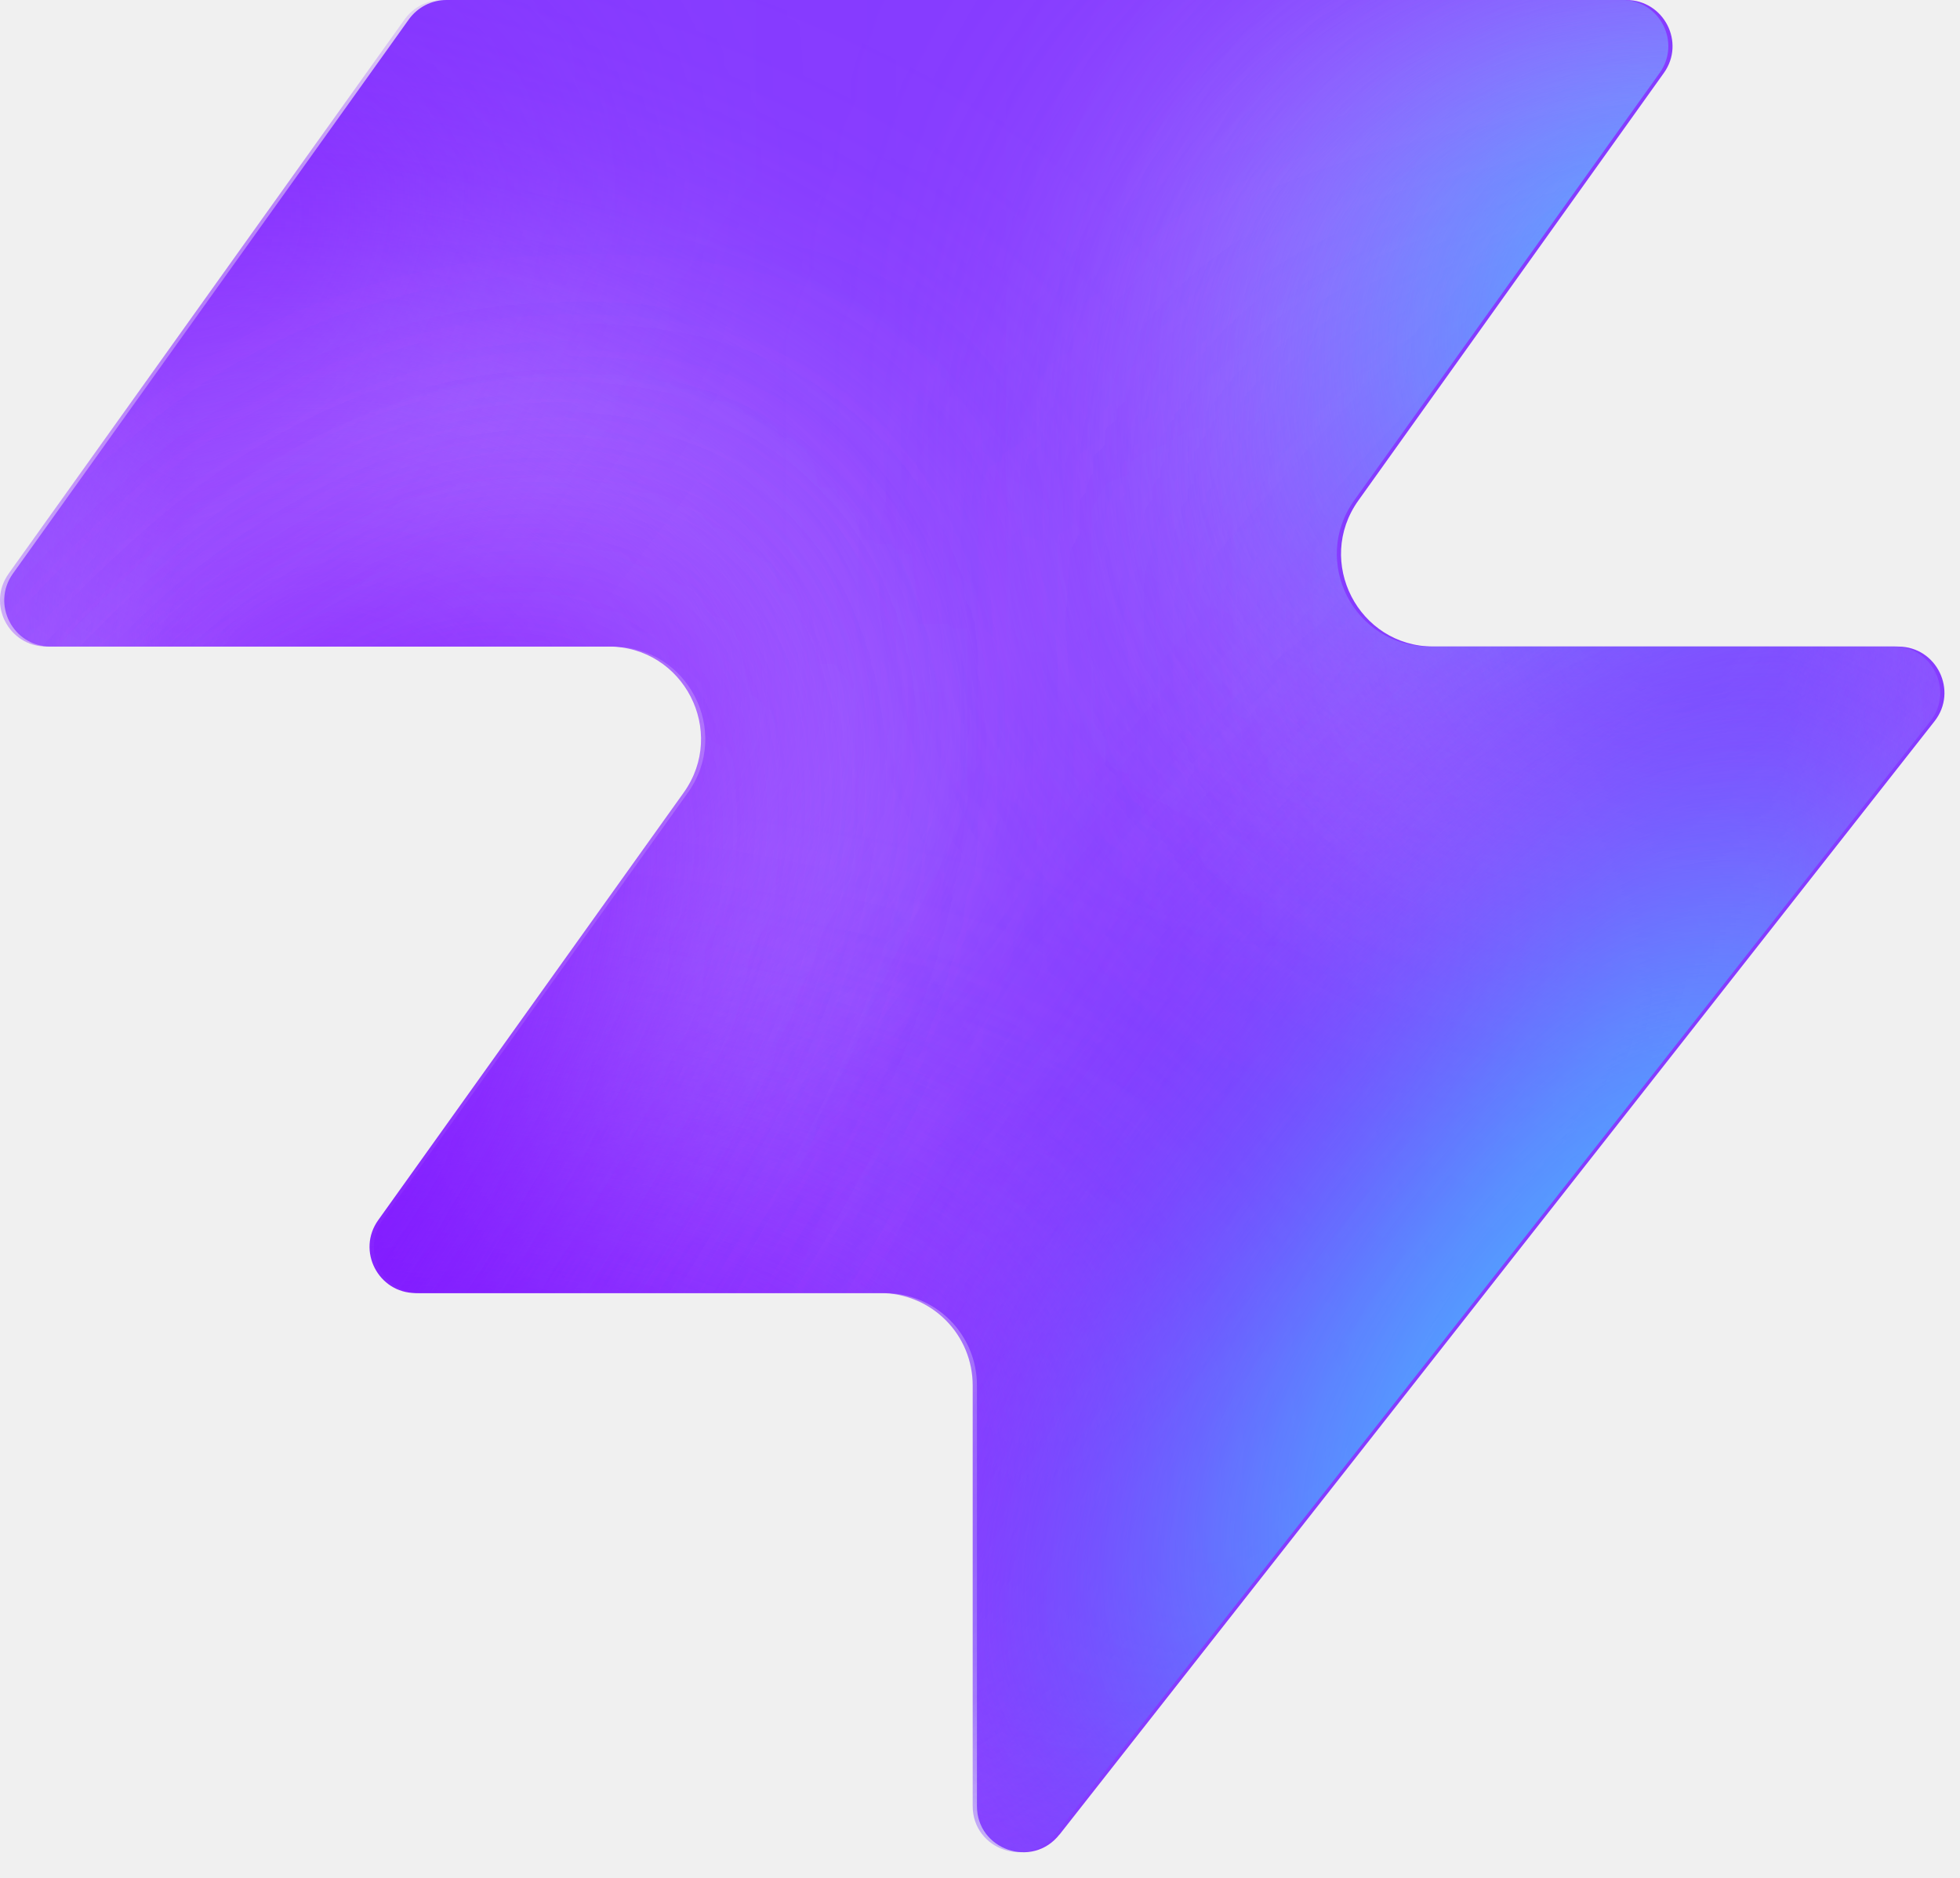
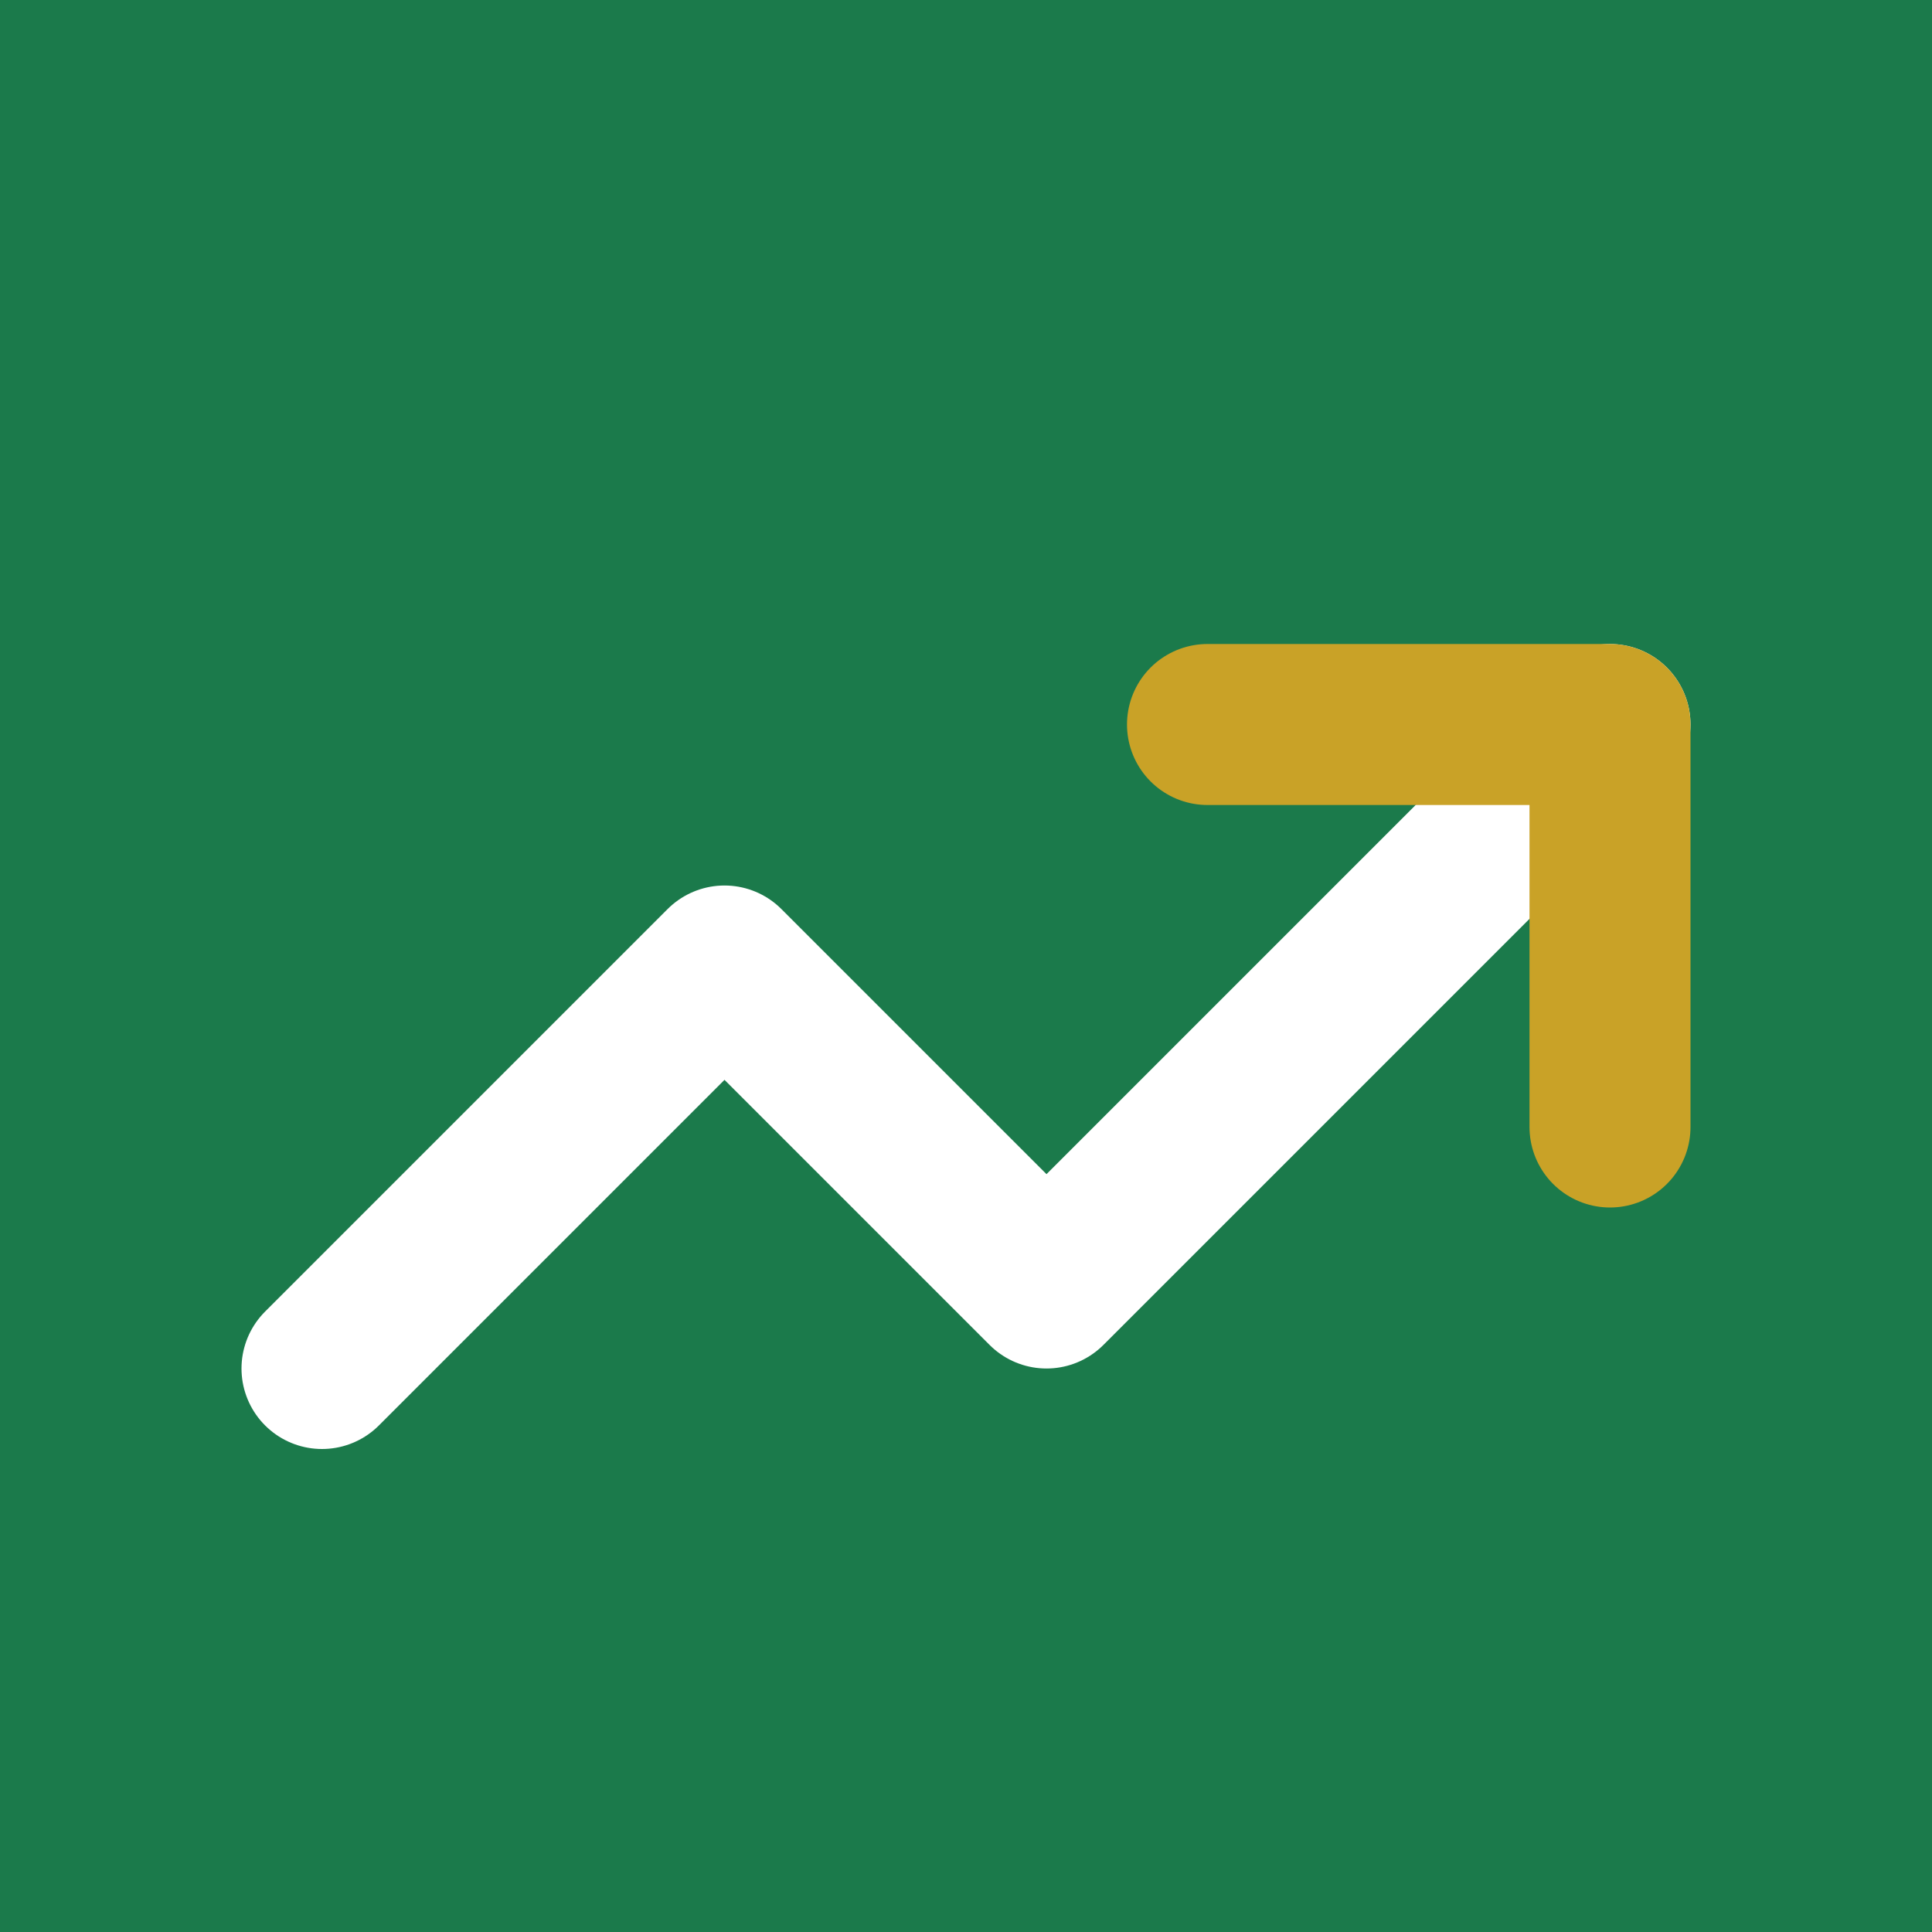
- <svg xmlns="http://www.w3.org/2000/svg" width="48" height="46" fill="none" viewBox="0 0 48 46">
-   <path fill="#863bff" d="M25.946 44.938c-.664.845-2.021.375-2.021-.698V33.937a2.26 2.26 0 0 0-2.262-2.262H10.287c-.92 0-1.456-1.04-.92-1.788l7.48-10.471c1.07-1.497 0-3.578-1.842-3.578H1.237c-.92 0-1.456-1.04-.92-1.788L10.013.474c.214-.297.556-.474.92-.474h28.894c.92 0 1.456 1.04.92 1.788l-7.48 10.471c-1.07 1.498 0 3.579 1.842 3.579h11.377c.943 0 1.473 1.088.89 1.83L25.947 44.94z" style="fill:#863bff;fill:color(display-p3 .525 .23 1);fill-opacity:1" />
-   <mask id="a" width="48" height="46" x="0" y="0" maskUnits="userSpaceOnUse" style="mask-type:alpha">
-     <path fill="#000" d="M25.842 44.938c-.664.844-2.021.375-2.021-.698V33.937a2.26 2.26 0 0 0-2.262-2.262H10.183c-.92 0-1.456-1.04-.92-1.788l7.48-10.471c1.07-1.498 0-3.579-1.842-3.579H1.133c-.92 0-1.456-1.04-.92-1.787L9.91.473c.214-.297.556-.474.92-.474h28.894c.92 0 1.456 1.04.92 1.788l-7.48 10.471c-1.07 1.498 0 3.578 1.842 3.578h11.377c.943 0 1.473 1.088.89 1.832L25.843 44.94z" style="fill:#000;fill-opacity:1" />
-   </mask>
-   <g mask="url(#a)">
-     <g filter="url(#b)">
-       <ellipse cx="5.508" cy="14.704" fill="#ede6ff" rx="5.508" ry="14.704" style="fill:#ede6ff;fill:color(display-p3 .927 .903 1);fill-opacity:1" transform="matrix(.00324 1 1 -.00324 -4.47 31.516)" />
-     </g>
-     <g filter="url(#c)">
-       <ellipse cx="10.399" cy="29.851" fill="#ede6ff" rx="10.399" ry="29.851" style="fill:#ede6ff;fill:color(display-p3 .927 .903 1);fill-opacity:1" transform="matrix(.00324 1 1 -.00324 -39.328 7.883)" />
-     </g>
-     <g filter="url(#d)">
-       <ellipse cx="5.508" cy="30.487" fill="#7e14ff" rx="5.508" ry="30.487" style="fill:#7e14ff;fill:color(display-p3 .492 .077 1);fill-opacity:1" transform="rotate(89.814 -25.913 -14.639)scale(1 -1)" />
-     </g>
-     <g filter="url(#e)">
-       <ellipse cx="5.508" cy="30.599" fill="#7e14ff" rx="5.508" ry="30.599" style="fill:#7e14ff;fill:color(display-p3 .492 .077 1);fill-opacity:1" transform="rotate(89.814 -32.644 -3.334)scale(1 -1)" />
-     </g>
-     <g filter="url(#f)">
-       <ellipse cx="5.508" cy="30.599" fill="#7e14ff" rx="5.508" ry="30.599" style="fill:#7e14ff;fill:color(display-p3 .492 .077 1);fill-opacity:1" transform="matrix(.00324 1 1 -.00324 -34.34 30.47)" />
-     </g>
-     <g filter="url(#g)">
-       <ellipse cx="14.072" cy="22.078" fill="#ede6ff" rx="14.072" ry="22.078" style="fill:#ede6ff;fill:color(display-p3 .927 .903 1);fill-opacity:1" transform="rotate(93.35 24.506 48.493)scale(-1 1)" />
-     </g>
-     <g filter="url(#h)">
-       <ellipse cx="3.47" cy="21.501" fill="#7e14ff" rx="3.47" ry="21.501" style="fill:#7e14ff;fill:color(display-p3 .492 .077 1);fill-opacity:1" transform="rotate(89.009 28.708 47.59)scale(-1 1)" />
-     </g>
-     <g filter="url(#i)">
-       <ellipse cx="3.47" cy="21.501" fill="#7e14ff" rx="3.47" ry="21.501" style="fill:#7e14ff;fill:color(display-p3 .492 .077 1);fill-opacity:1" transform="rotate(89.009 28.708 47.59)scale(-1 1)" />
-     </g>
-     <g filter="url(#j)">
-       <ellipse cx=".387" cy="8.972" fill="#7e14ff" rx="4.407" ry="29.108" style="fill:#7e14ff;fill:color(display-p3 .492 .077 1);fill-opacity:1" transform="rotate(39.51 .387 8.972)" />
-     </g>
-     <g filter="url(#k)">
-       <ellipse cx="47.523" cy="-6.092" fill="#7e14ff" rx="4.407" ry="29.108" style="fill:#7e14ff;fill:color(display-p3 .492 .077 1);fill-opacity:1" transform="rotate(37.892 47.523 -6.092)" />
-     </g>
-     <g filter="url(#l)">
-       <ellipse cx="41.412" cy="6.333" fill="#47bfff" rx="5.971" ry="9.665" style="fill:#47bfff;fill:color(display-p3 .28 .748 1);fill-opacity:1" transform="rotate(37.892 41.412 6.333)" />
-     </g>
-     <g filter="url(#m)">
-       <ellipse cx="-1.879" cy="38.332" fill="#7e14ff" rx="4.407" ry="29.108" style="fill:#7e14ff;fill:color(display-p3 .492 .077 1);fill-opacity:1" transform="rotate(37.892 -1.88 38.332)" />
-     </g>
-     <g filter="url(#n)">
-       <ellipse cx="-1.879" cy="38.332" fill="#7e14ff" rx="4.407" ry="29.108" style="fill:#7e14ff;fill:color(display-p3 .492 .077 1);fill-opacity:1" transform="rotate(37.892 -1.88 38.332)" />
-     </g>
-     <g filter="url(#o)">
-       <ellipse cx="35.651" cy="29.907" fill="#7e14ff" rx="4.407" ry="29.108" style="fill:#7e14ff;fill:color(display-p3 .492 .077 1);fill-opacity:1" transform="rotate(37.892 35.651 29.907)" />
-     </g>
-     <g filter="url(#p)">
-       <ellipse cx="38.418" cy="32.4" fill="#47bfff" rx="5.971" ry="15.297" style="fill:#47bfff;fill:color(display-p3 .28 .748 1);fill-opacity:1" transform="rotate(37.892 38.418 32.4)" />
-     </g>
-   </g>
-   <defs>
-     <filter id="b" width="60.045" height="41.654" x="-19.77" y="16.149" color-interpolation-filters="sRGB" filterUnits="userSpaceOnUse">
-       <feFlood flood-opacity="0" result="BackgroundImageFix" />
-       <feBlend in="SourceGraphic" in2="BackgroundImageFix" result="shape" />
-       <feGaussianBlur result="effect1_foregroundBlur_2002_17158" stdDeviation="7.659" />
-     </filter>
-     <filter id="c" width="90.34" height="51.437" x="-54.613" y="-7.533" color-interpolation-filters="sRGB" filterUnits="userSpaceOnUse">
-       <feFlood flood-opacity="0" result="BackgroundImageFix" />
-       <feBlend in="SourceGraphic" in2="BackgroundImageFix" result="shape" />
-       <feGaussianBlur result="effect1_foregroundBlur_2002_17158" stdDeviation="7.659" />
-     </filter>
-     <filter id="d" width="79.355" height="29.4" x="-49.64" y="2.03" color-interpolation-filters="sRGB" filterUnits="userSpaceOnUse">
-       <feFlood flood-opacity="0" result="BackgroundImageFix" />
-       <feBlend in="SourceGraphic" in2="BackgroundImageFix" result="shape" />
-       <feGaussianBlur result="effect1_foregroundBlur_2002_17158" stdDeviation="4.596" />
-     </filter>
-     <filter id="e" width="79.579" height="29.4" x="-45.045" y="20.029" color-interpolation-filters="sRGB" filterUnits="userSpaceOnUse">
-       <feFlood flood-opacity="0" result="BackgroundImageFix" />
-       <feBlend in="SourceGraphic" in2="BackgroundImageFix" result="shape" />
-       <feGaussianBlur result="effect1_foregroundBlur_2002_17158" stdDeviation="4.596" />
-     </filter>
-     <filter id="f" width="79.579" height="29.4" x="-43.513" y="21.178" color-interpolation-filters="sRGB" filterUnits="userSpaceOnUse">
-       <feFlood flood-opacity="0" result="BackgroundImageFix" />
-       <feBlend in="SourceGraphic" in2="BackgroundImageFix" result="shape" />
-       <feGaussianBlur result="effect1_foregroundBlur_2002_17158" stdDeviation="4.596" />
-     </filter>
-     <filter id="g" width="74.749" height="58.852" x="15.756" y="-17.901" color-interpolation-filters="sRGB" filterUnits="userSpaceOnUse">
-       <feFlood flood-opacity="0" result="BackgroundImageFix" />
-       <feBlend in="SourceGraphic" in2="BackgroundImageFix" result="shape" />
-       <feGaussianBlur result="effect1_foregroundBlur_2002_17158" stdDeviation="7.659" />
-     </filter>
-     <filter id="h" width="61.377" height="25.362" x="23.548" y="2.284" color-interpolation-filters="sRGB" filterUnits="userSpaceOnUse">
-       <feFlood flood-opacity="0" result="BackgroundImageFix" />
-       <feBlend in="SourceGraphic" in2="BackgroundImageFix" result="shape" />
-       <feGaussianBlur result="effect1_foregroundBlur_2002_17158" stdDeviation="4.596" />
-     </filter>
-     <filter id="i" width="61.377" height="25.362" x="23.548" y="2.284" color-interpolation-filters="sRGB" filterUnits="userSpaceOnUse">
-       <feFlood flood-opacity="0" result="BackgroundImageFix" />
-       <feBlend in="SourceGraphic" in2="BackgroundImageFix" result="shape" />
-       <feGaussianBlur result="effect1_foregroundBlur_2002_17158" stdDeviation="4.596" />
-     </filter>
-     <filter id="j" width="56.045" height="63.649" x="-27.636" y="-22.853" color-interpolation-filters="sRGB" filterUnits="userSpaceOnUse">
-       <feFlood flood-opacity="0" result="BackgroundImageFix" />
-       <feBlend in="SourceGraphic" in2="BackgroundImageFix" result="shape" />
-       <feGaussianBlur result="effect1_foregroundBlur_2002_17158" stdDeviation="4.596" />
-     </filter>
-     <filter id="k" width="54.814" height="64.646" x="20.116" y="-38.415" color-interpolation-filters="sRGB" filterUnits="userSpaceOnUse">
-       <feFlood flood-opacity="0" result="BackgroundImageFix" />
-       <feBlend in="SourceGraphic" in2="BackgroundImageFix" result="shape" />
-       <feGaussianBlur result="effect1_foregroundBlur_2002_17158" stdDeviation="4.596" />
-     </filter>
-     <filter id="l" width="33.541" height="35.313" x="24.641" y="-11.323" color-interpolation-filters="sRGB" filterUnits="userSpaceOnUse">
-       <feFlood flood-opacity="0" result="BackgroundImageFix" />
-       <feBlend in="SourceGraphic" in2="BackgroundImageFix" result="shape" />
-       <feGaussianBlur result="effect1_foregroundBlur_2002_17158" stdDeviation="4.596" />
-     </filter>
-     <filter id="m" width="54.814" height="64.646" x="-29.286" y="6.009" color-interpolation-filters="sRGB" filterUnits="userSpaceOnUse">
-       <feFlood flood-opacity="0" result="BackgroundImageFix" />
-       <feBlend in="SourceGraphic" in2="BackgroundImageFix" result="shape" />
-       <feGaussianBlur result="effect1_foregroundBlur_2002_17158" stdDeviation="4.596" />
-     </filter>
-     <filter id="n" width="54.814" height="64.646" x="-29.286" y="6.009" color-interpolation-filters="sRGB" filterUnits="userSpaceOnUse">
-       <feFlood flood-opacity="0" result="BackgroundImageFix" />
-       <feBlend in="SourceGraphic" in2="BackgroundImageFix" result="shape" />
-       <feGaussianBlur result="effect1_foregroundBlur_2002_17158" stdDeviation="4.596" />
-     </filter>
-     <filter id="o" width="54.814" height="64.646" x="8.244" y="-2.416" color-interpolation-filters="sRGB" filterUnits="userSpaceOnUse">
-       <feFlood flood-opacity="0" result="BackgroundImageFix" />
-       <feBlend in="SourceGraphic" in2="BackgroundImageFix" result="shape" />
-       <feGaussianBlur result="effect1_foregroundBlur_2002_17158" stdDeviation="4.596" />
-     </filter>
-     <filter id="p" width="39.409" height="43.623" x="18.713" y="10.588" color-interpolation-filters="sRGB" filterUnits="userSpaceOnUse">
-       <feFlood flood-opacity="0" result="BackgroundImageFix" />
-       <feBlend in="SourceGraphic" in2="BackgroundImageFix" result="shape" />
-       <feGaussianBlur result="effect1_foregroundBlur_2002_17158" stdDeviation="4.596" />
-     </filter>
-   </defs>
+ <svg xmlns="http://www.w3.org/2000/svg" width="48" height="48" viewBox="0 0 48 48">
+   <rect width="48" height="48" fill="#1b7a4b" />
+   <path d="M8 34 18 24l8 8 14-14" fill="none" stroke="#fff" stroke-width="4" stroke-linecap="round" stroke-linejoin="round" />
+   <path d="M30 18h10v10" fill="none" stroke="#c9a227" stroke-width="4" stroke-linecap="round" stroke-linejoin="round" />
</svg>
